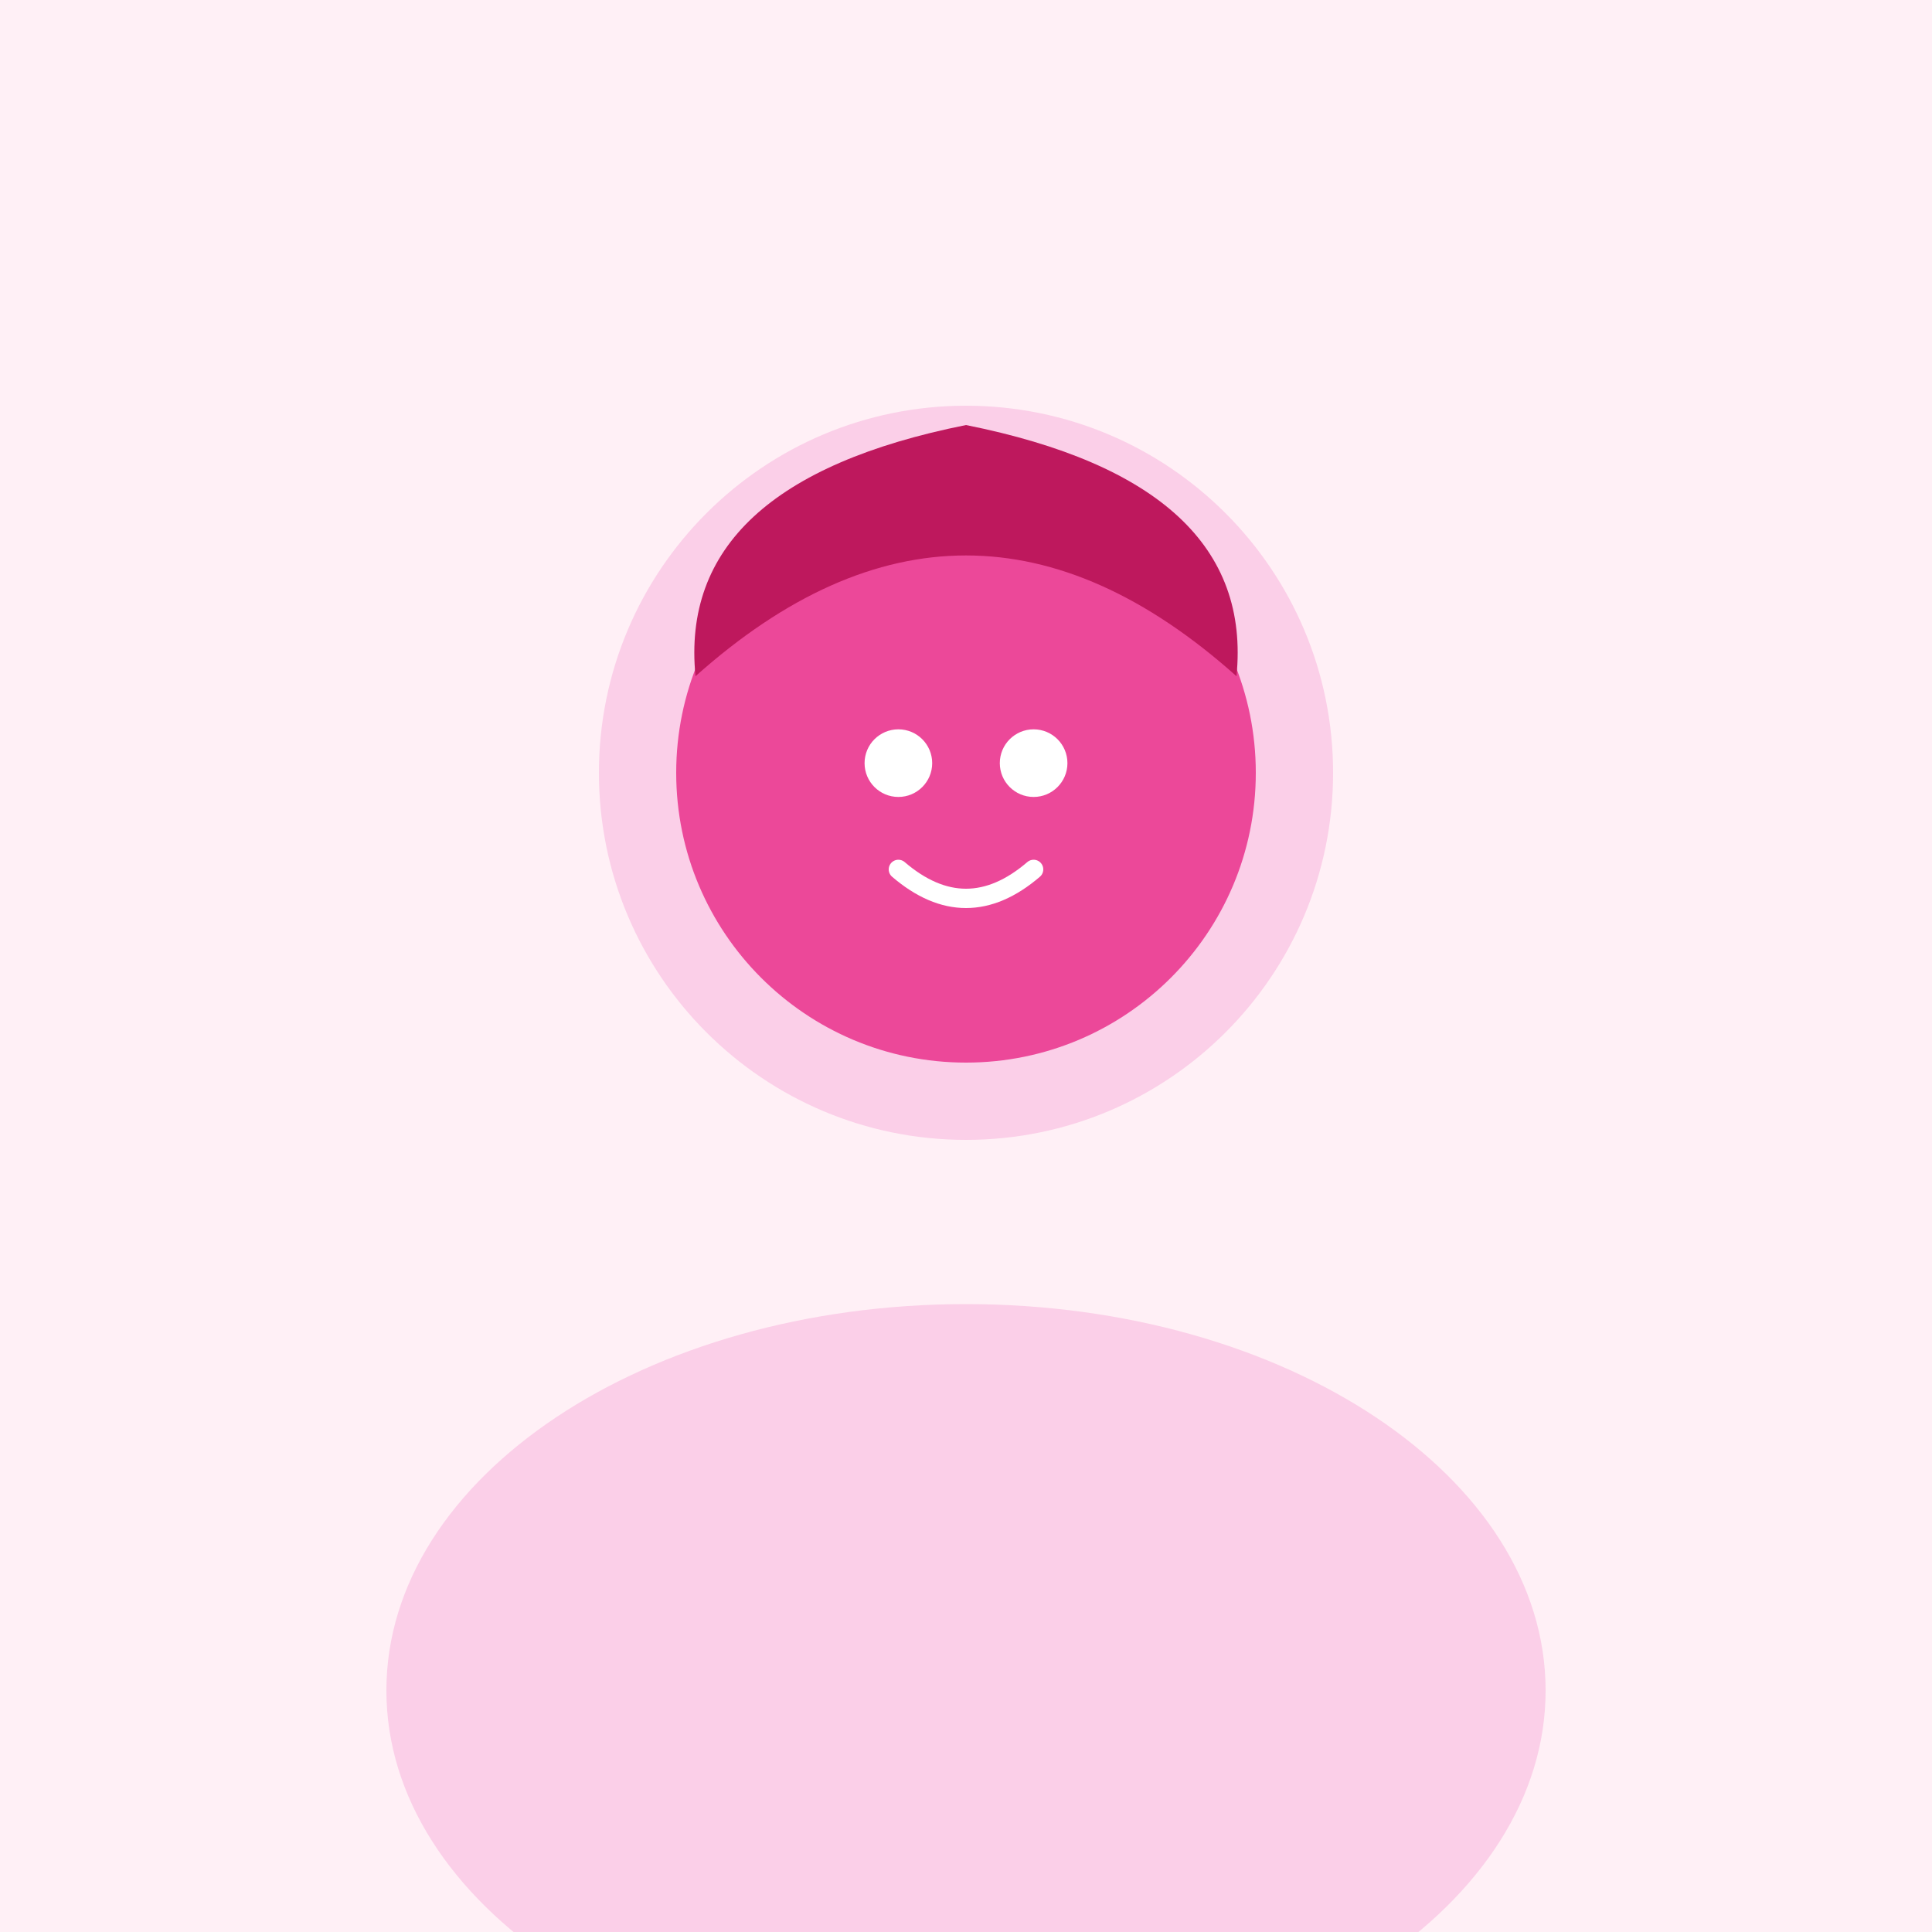
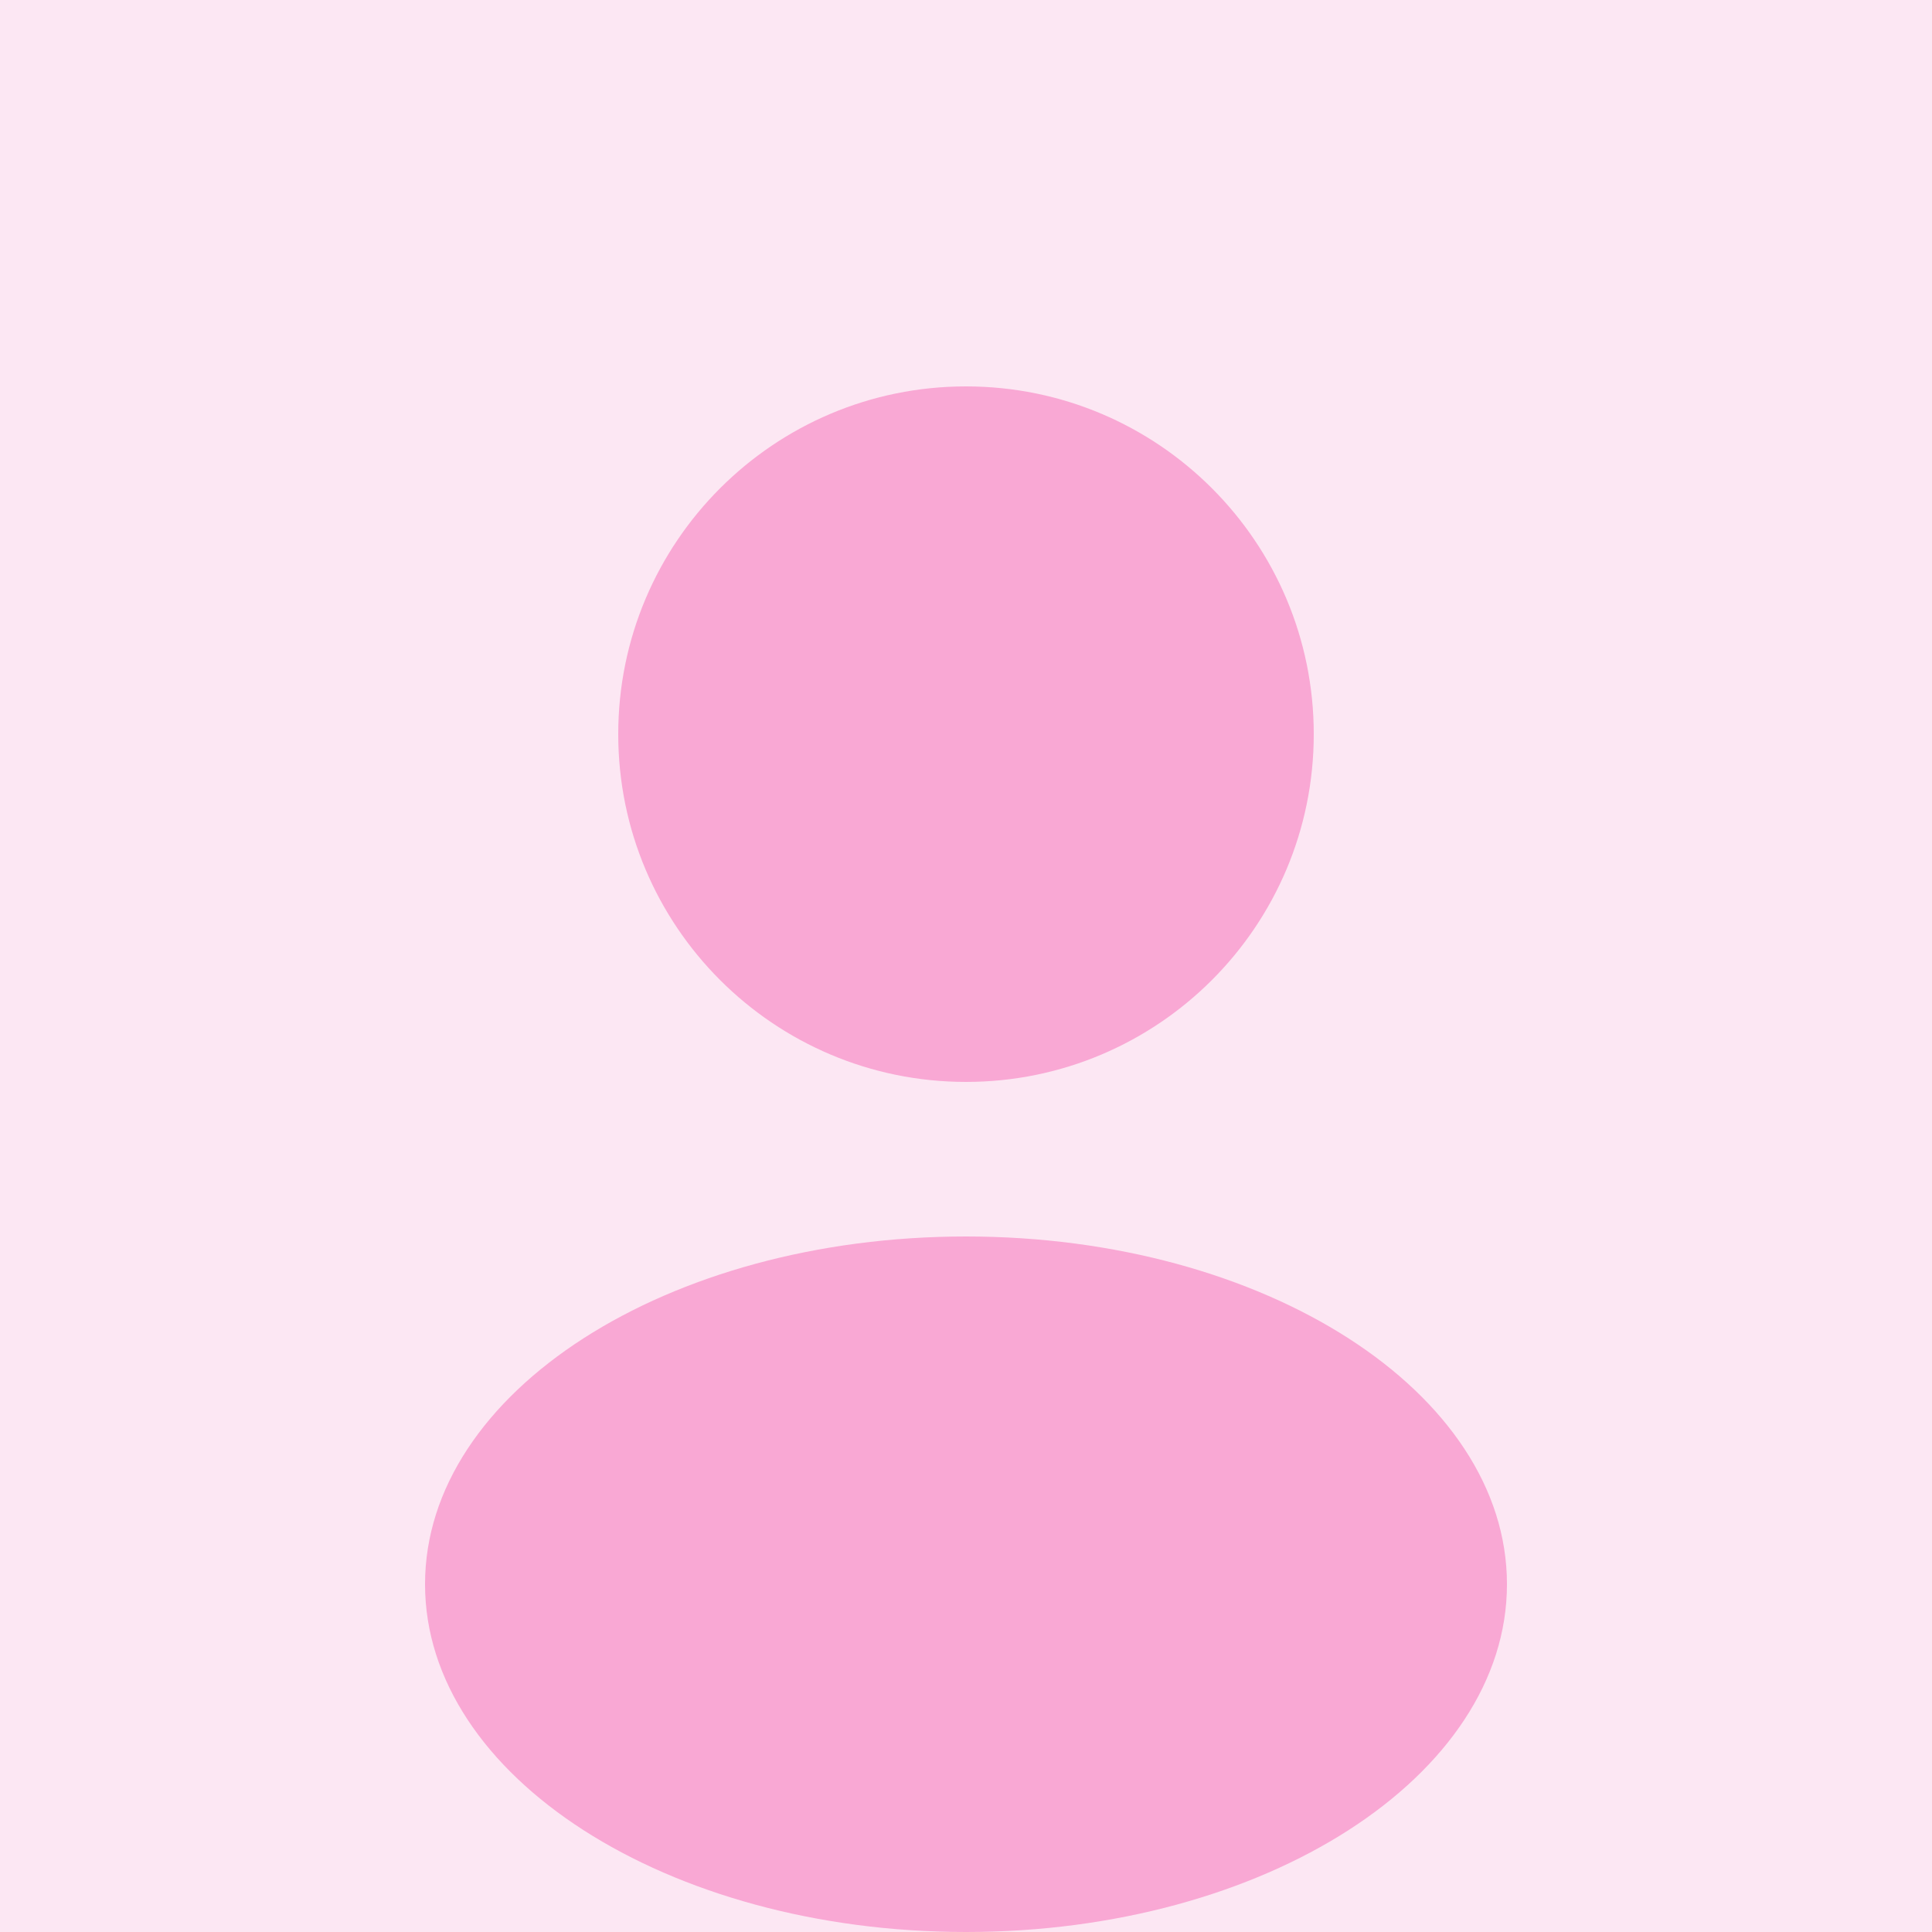
- <svg xmlns="http://www.w3.org/2000/svg" viewBox="0 0 200 200" fill="none">
-   <rect width="200" height="200" fill="#FFF0F6" />
-   <circle cx="100" cy="80" r="38" fill="#FBCFE8" />
-   <ellipse cx="100" cy="175" rx="60" ry="40" fill="#FBCFE8" />
-   <circle cx="100" cy="80" r="30" fill="#EC4899" />
-   <path d="M72 70 Q100 45 128 70 Q130 50 100 44 Q70 50 72 70Z" fill="#BE185D" />
-   <circle cx="93" cy="79" r="3.5" fill="white" />
-   <circle cx="107" cy="79" r="3.5" fill="white" />
-   <path d="M93 90 Q100 96 107 90" stroke="white" stroke-width="2" stroke-linecap="round" fill="none" />
+ <svg xmlns="http://www.w3.org/2000/svg" viewBox="0 0 100 100" fill="none">
+   <rect width="100" height="100" fill="#fce7f3" />
+   <circle cx="50" cy="38" r="18" fill="#f9a8d4" />
+   <ellipse cx="50" cy="82" rx="28" ry="18" fill="#f9a8d4" />
</svg>
